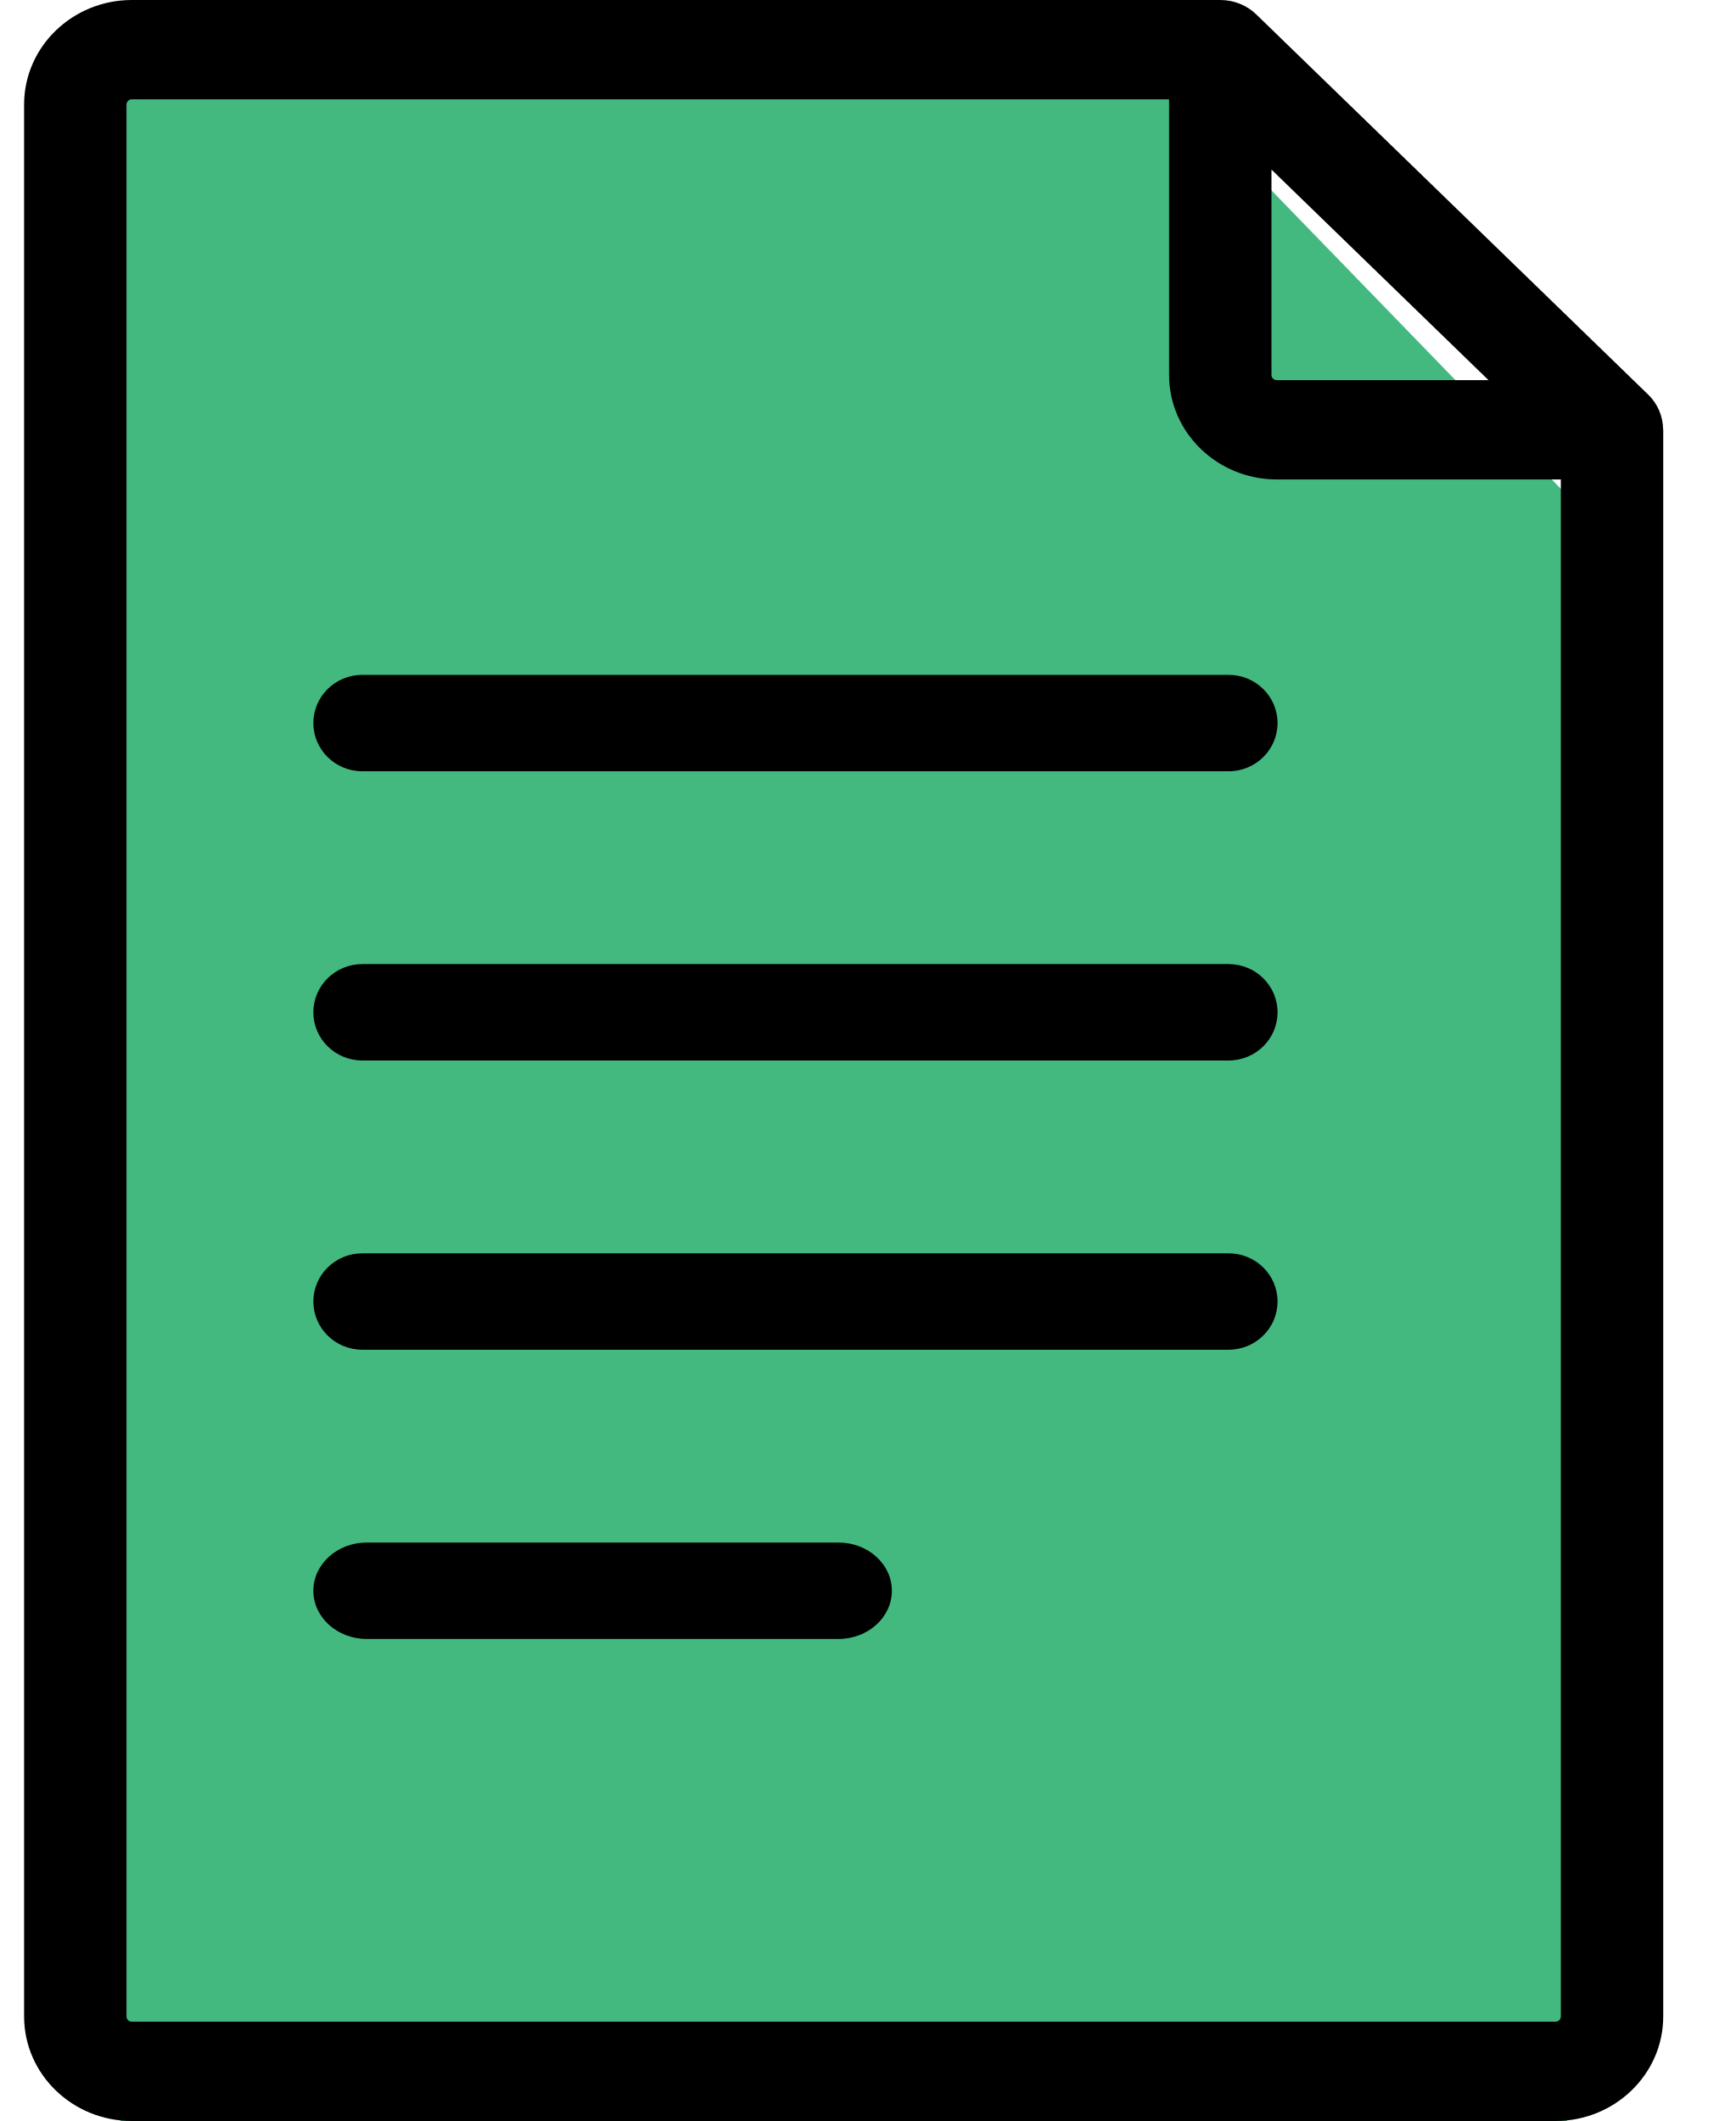
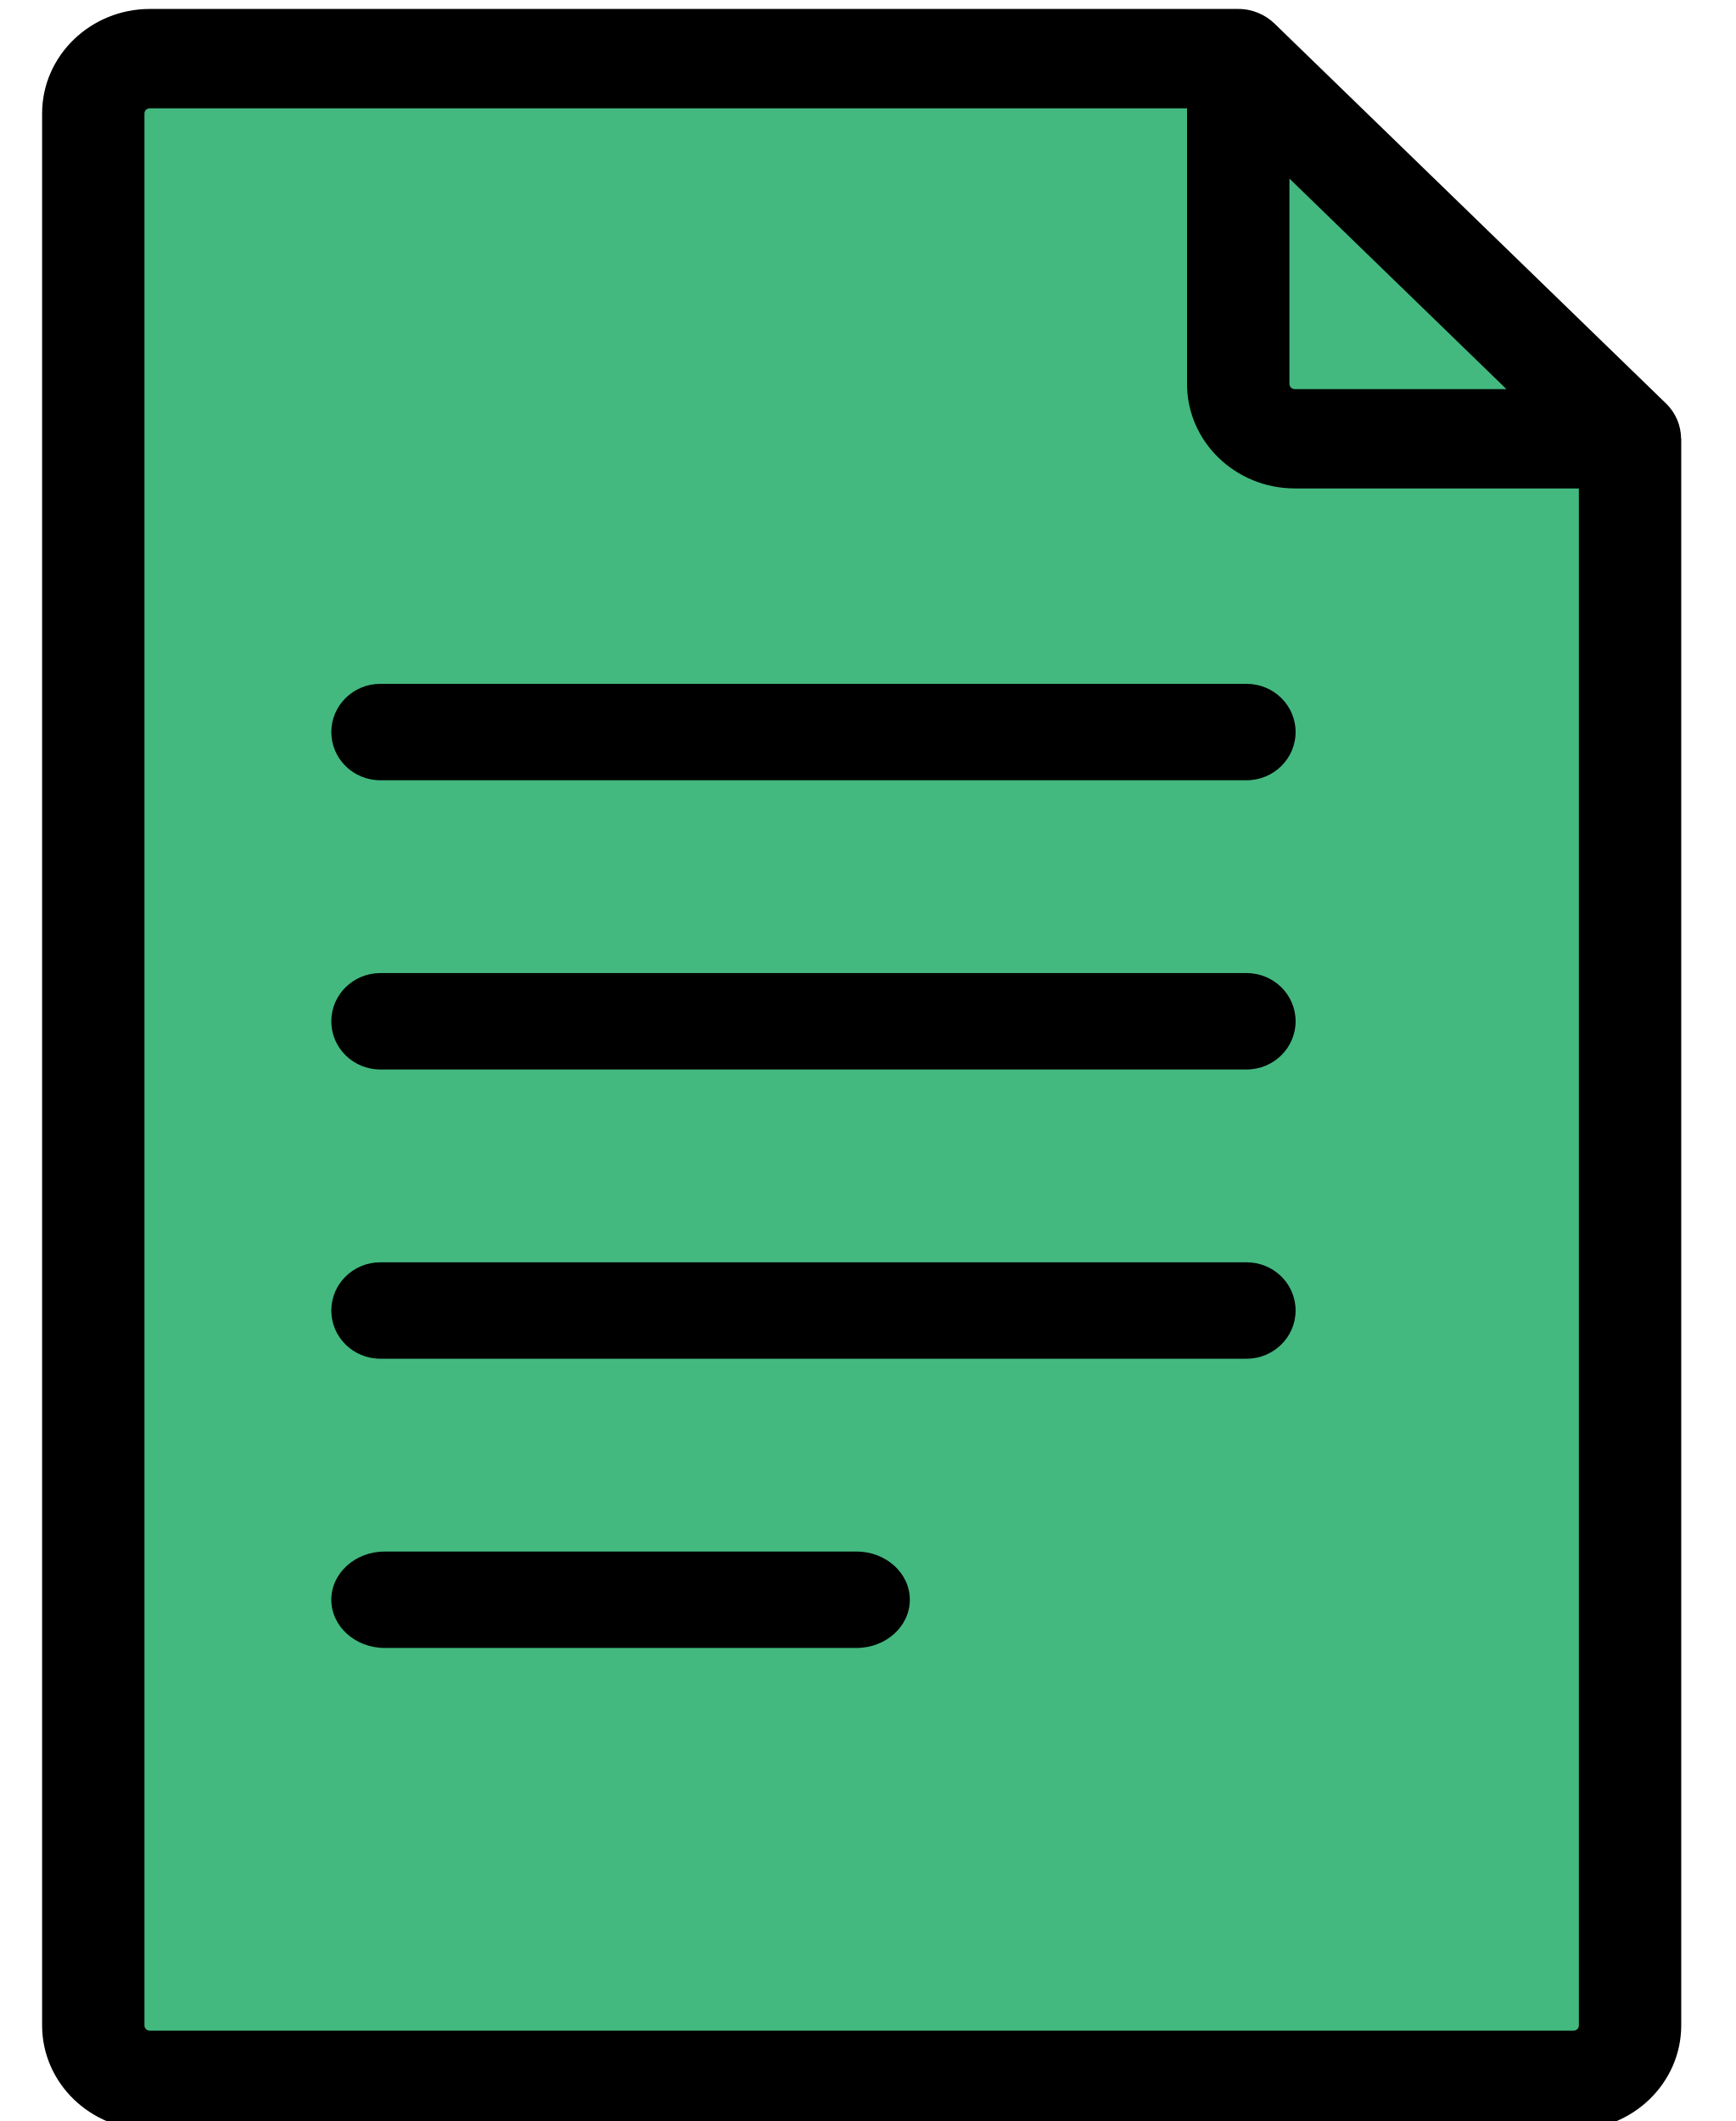
- <svg xmlns="http://www.w3.org/2000/svg" width="18px" height="22px" viewBox="0 0 18 22" version="1.1">
-   <g id="Work-Explorer" stroke="none" stroke-width="1" fill="none" fill-rule="evenodd">
-     <g id="content" transform="translate(-856, -430)">
-       <g id="file" transform="translate(856, 430)">
-         <polygon id="Path-2" fill="#43B980" points="1.25 1 12.242 1 16.25 5.134 16.25 22 1.25 22" />
-         <path d="M17.249,4.453 C17.247,4.321 17.195,4.191 17.095,4.094 L13.031,0.151 C13.031,0.151 13.031,0.151 13.031,0.151 C12.935,0.057 12.802,0 12.656,0 L1.368,0 C0.751,0 0.25,0.486 0.25,1.084 L0.25,20.916 C0.25,21.514 0.751,22 1.368,22 L16.132,22 C16.749,22 17.25,21.514 17.25,20.916 L17.25,4.458 C17.25,4.456 17.249,4.455 17.249,4.453 Z M13.187,1.759 L15.438,3.943 L13.243,3.943 C13.212,3.943 13.187,3.919 13.187,3.889 L13.187,1.759 Z M16.188,20.916 C16.188,20.946 16.163,20.97 16.133,20.97 L1.368,20.97 C1.337,20.97 1.312,20.946 1.312,20.916 L1.312,1.084 C1.312,1.055 1.337,1.03 1.368,1.03 L12.125,1.03 L12.125,3.889 C12.125,4.487 12.626,4.973 13.243,4.973 L16.188,4.973 L16.188,20.916 L16.188,20.916 Z" id="Shape" fill="#000000" fill-rule="nonzero" />
-         <path d="M12.742,7 L3.758,7 C3.477,7 3.25,7.224 3.25,7.5 C3.25,7.776 3.477,8 3.758,8 L12.742,8 C13.023,8 13.25,7.776 13.25,7.5 C13.25,7.224 13.023,7 12.742,7 Z" id="Path" fill="#000000" fill-rule="nonzero" />
-         <path d="M12.742,10 L3.758,10 C3.477,10 3.25,10.224 3.25,10.5 C3.25,10.776 3.477,11 3.758,11 L12.742,11 C13.023,11 13.25,10.776 13.25,10.5 C13.25,10.224 13.023,10 12.742,10 Z" id="Path" fill="#000000" fill-rule="nonzero" />
-         <path d="M12.742,13 L3.758,13 C3.477,13 3.25,13.224 3.25,13.5 C3.25,13.776 3.477,14 3.758,14 L12.742,14 C13.023,14 13.25,13.776 13.25,13.5 C13.25,13.224 13.023,13 12.742,13 Z" id="Path" fill="#000000" fill-rule="nonzero" />
-         <path d="M8.697,16 L3.803,16 C3.498,16 3.25,16.224 3.25,16.5 C3.25,16.776 3.498,17 3.803,17 L8.697,17 C9.002,17 9.25,16.776 9.25,16.5 C9.25,16.224 9.002,16 8.697,16 Z" id="Path" fill="#000000" fill-rule="nonzero" />
-       </g>
-     </g>
+ <svg xmlns="http://www.w3.org/2000/svg" width="18px" height="22px" viewBox="0 0 18 22" version="1.1" id="svg18">
+   <defs id="defs22" />
+   <g style="fill:none;fill-rule:evenodd;stroke:none;stroke-width:1" transform="translate(-855.9068,-429.9068)" id="content">
+     <polygon id="Path-2" points="1.25,22 1.25,1 12.242,1 16.25,5.134 16.25,22 " style="fill:#43b980" transform="matrix(1.003348,0,0,1.040451,856.089,429.1101)" />
+     <path d="m 873.342,434.453 c -0.002,-0.132 -0.054,-0.262 -0.154,-0.359 l -4.063,-3.943 c -1.8e-4,-1.7e-4 -3.1e-4,-2.1e-4 -4.9e-4,-3.4e-4 -0.096,-0.093 -0.229,-0.151 -0.375,-0.151 h -11.288 c -0.616,0 -1.118,0.486 -1.118,1.084 v 19.831 c 0,0.598 0.501,1.084 1.117,1.084 h 14.765 c 0.616,0 1.118,-0.486 1.118,-1.084 v -16.457 c 0,-0.002 -9.4e-4,-0.003 -0.001,-0.005 z m -4.062,-2.694 2.251,2.184 h -2.195 c -0.031,0 -0.056,-0.024 -0.056,-0.054 z m 3.002,19.157 c 0,0.03 -0.025,0.054 -0.056,0.054 h -14.765 c -0.031,0 -0.056,-0.024 -0.056,-0.054 V 431.084 c 0,-0.03 0.025,-0.054 0.056,-0.054 h 10.757 v 2.859 c 0,0.598 0.501,1.084 1.118,1.084 h 2.946 z" id="Shape" style="fill:#000000;fill-rule:nonzero" />
+     <path d="m 868.836,437 h -8.985 c -0.28,0 -0.508,0.224 -0.508,0.5 0,0.276 0.227,0.5 0.508,0.5 h 8.985 c 0.28,0 0.508,-0.224 0.508,-0.5 0,-0.276 -0.227,-0.5 -0.508,-0.5 z" id="Path" style="fill:#000000;fill-rule:nonzero" />
+     <path d="m 868.836,440 h -8.985 c -0.28,0 -0.508,0.224 -0.508,0.5 0,0.276 0.227,0.5 0.508,0.5 h 8.985 c 0.28,0 0.508,-0.224 0.508,-0.5 0,-0.276 -0.227,-0.5 -0.508,-0.5 z" id="path9" style="fill:#000000;fill-rule:nonzero" />
+     <path d="m 868.836,443 h -8.985 c -0.28,0 -0.508,0.224 -0.508,0.5 0,0.276 0.227,0.5 0.508,0.5 h 8.985 c 0.28,0 0.508,-0.224 0.508,-0.5 0,-0.276 -0.227,-0.5 -0.508,-0.5 z" id="path11" style="fill:#000000;fill-rule:nonzero" />
+     <path d="m 864.79,446 h -4.894 c -0.305,0 -0.553,0.224 -0.553,0.5 0,0.276 0.248,0.5 0.553,0.5 h 4.894 c 0.305,0 0.553,-0.224 0.553,-0.5 0,-0.276 -0.248,-0.5 -0.553,-0.5 z" id="path13" style="fill:#000000;fill-rule:nonzero" />
  </g>
</svg>
